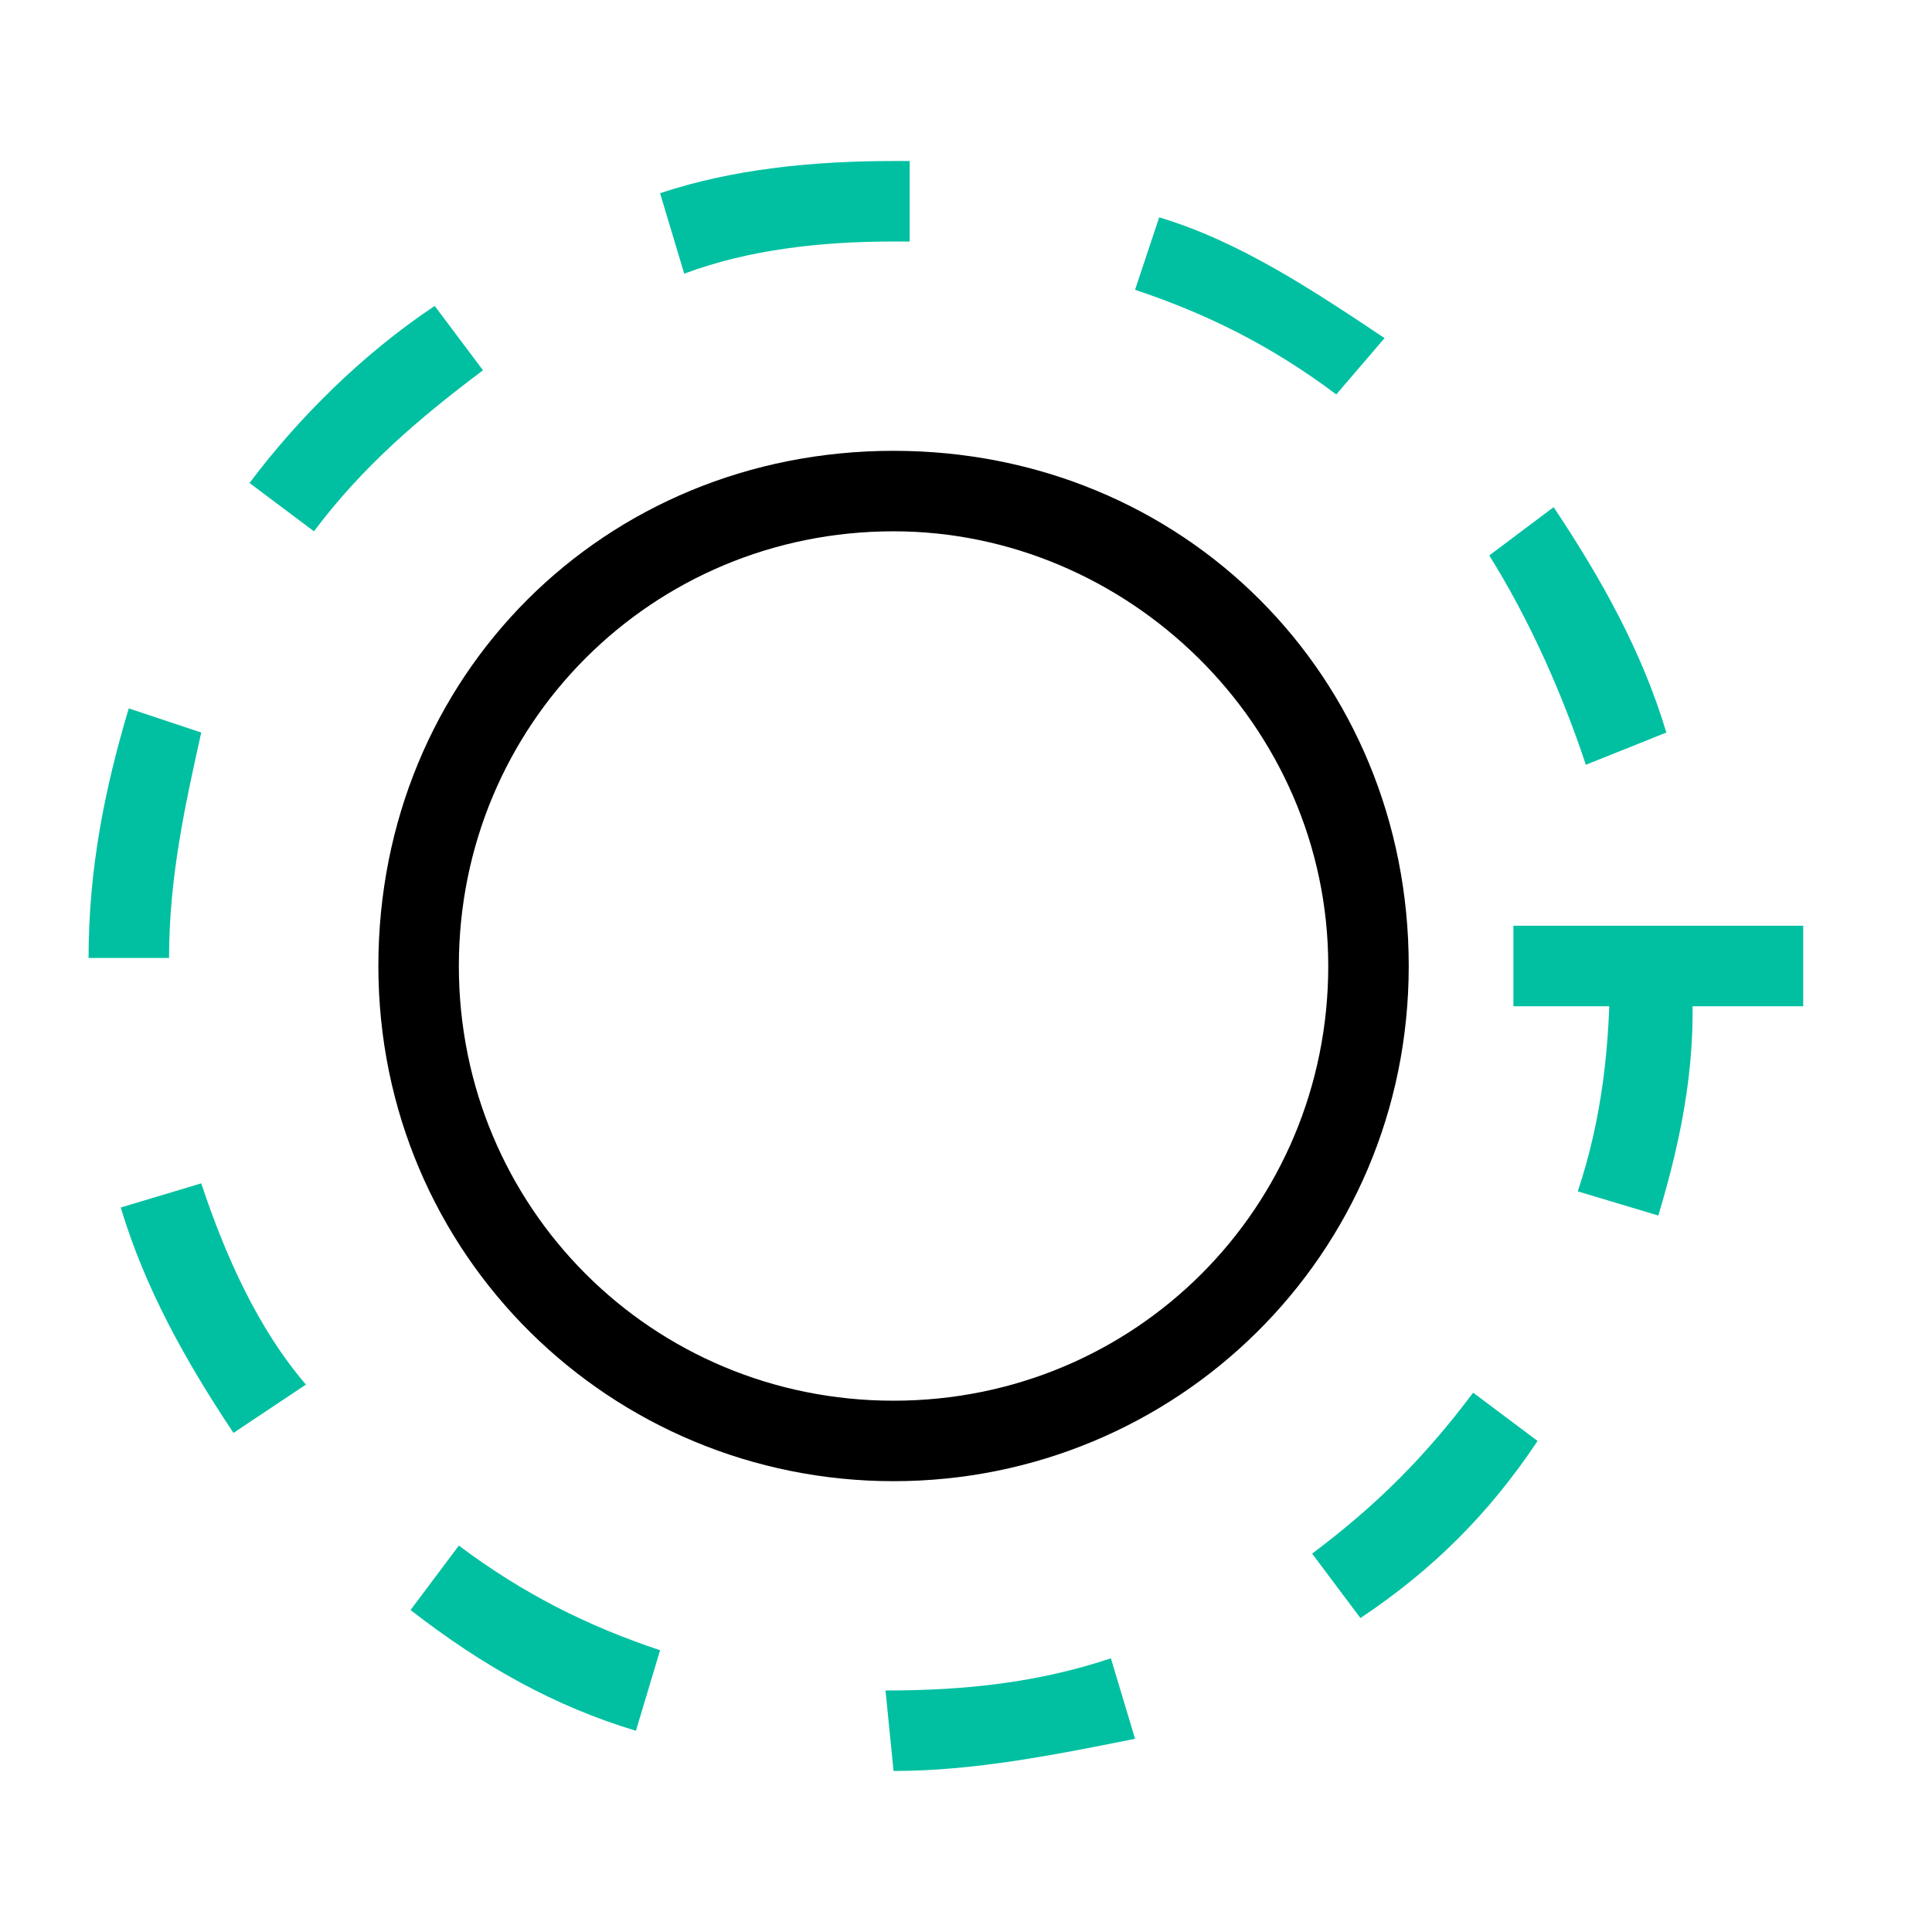
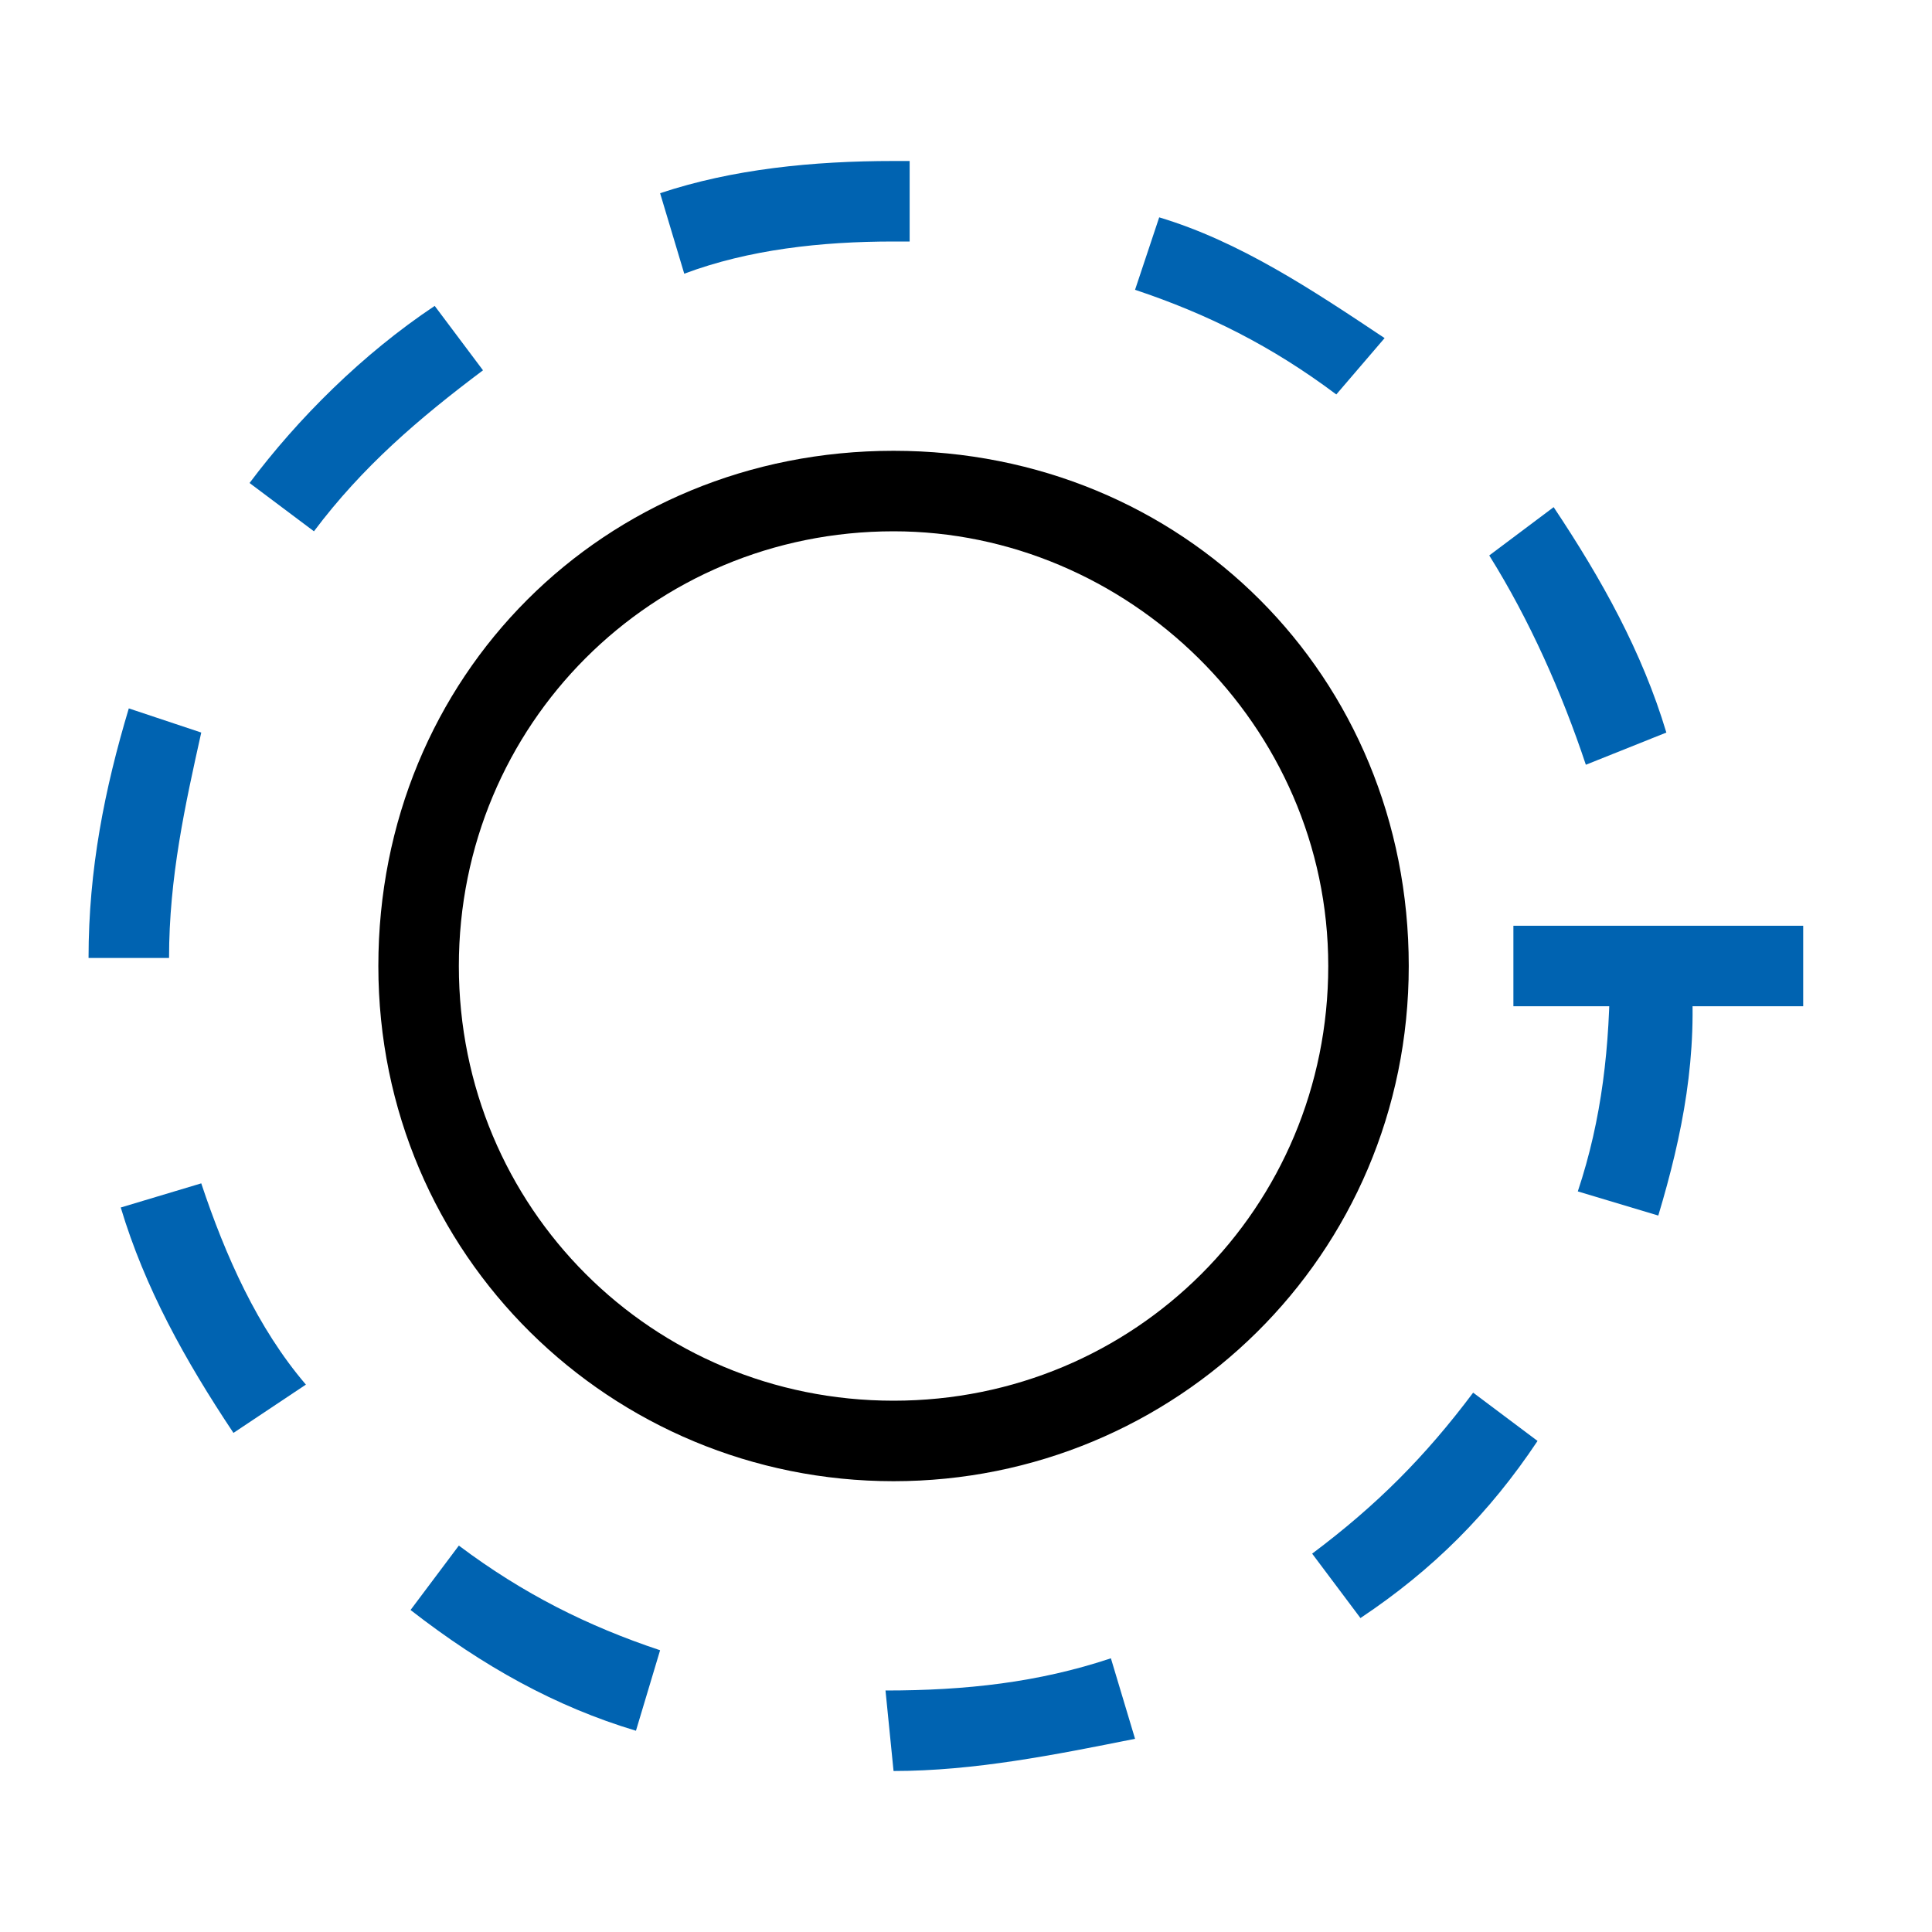
- <svg xmlns="http://www.w3.org/2000/svg" width="32" height="32" viewBox="0 0 32 32" fill="none">
-   <path d="M14.8 29.333L14.667 28C16 28 17.2 27.867 18.4 27.467L18.8 28.8C17.467 29.067 16.133 29.333 14.8 29.333ZM10.533 28.667C9.2 28.267 8 27.6 6.8 26.667L7.6 25.6C8.667 26.4 9.733 26.933 10.933 27.333L10.533 28.667ZM22.533 26.8L21.733 25.733C22.8 24.933 23.6 24.133 24.4 23.067L25.467 23.867C24.667 25.067 23.733 26 22.533 26.8ZM3.867 23.733C3.067 22.533 2.4 21.333 2 20L3.333 19.6C3.733 20.8 4.267 22 5.067 22.933L3.867 23.733ZM27.467 20.133L26.133 19.733C26.533 18.533 26.667 17.333 26.667 16L28 16C28.133 17.467 27.867 18.8 27.467 20.133ZM2.8 15.867L1.467 15.867C1.467 14.4 1.733 13.067 2.133 11.733L3.333 12.133C3.067 13.333 2.8 14.533 2.8 15.867ZM26.267 12.667C25.867 11.467 25.333 10.267 24.667 9.2L25.733 8.4C26.533 9.6 27.2 10.8 27.6 12.133L26.267 12.667ZM5.2 8.8L4.133 8C4.933 6.933 6 5.867 7.2 5.067L8 6.133C6.933 6.933 6 7.733 5.2 8.8ZM22.133 6.533C21.067 5.733 20 5.2 18.8 4.8L19.2 3.6C20.533 4 21.733 4.8 22.933 5.6L22.133 6.533ZM11.333 4.533L10.933 3.2C12.133 2.8 13.467 2.667 14.8 2.667L15.067 2.667L15.067 4L14.8 4C13.6 4 12.4 4.133 11.333 4.533Z" fill="#00C0A1">
+ <svg xmlns="http://www.w3.org/2000/svg" width="24" height="24" viewBox="0 0 24 24" fill="none">
+   <path d="M11.1 22L11 21C12 21 12.9 20.9 13.8 20.6L14.1 21.6C13.1 21.8 12.1 22 11.1 22ZM7.9 21.5C6.9 21.2 6 20.7 5.1 20L5.7 19.2C6.5 19.8 7.3 20.2 8.2 20.5L7.9 21.5ZM16.9 20.1L16.3 19.3C17.1 18.7 17.7 18.1 18.3 17.3L19.1 17.9C18.5 18.8 17.8 19.5 16.9 20.1ZM2.9 17.8C2.3 16.9 1.8 16 1.5 15L2.5 14.7C2.8 15.6 3.2 16.5 3.8 17.2L2.9 17.8ZM20.6 15.1L19.6 14.8C19.9 13.9 20 13 20 12L21 12C21.1 13.1 20.9 14.1 20.6 15.1ZM2.1 11.9L1.1 11.9C1.1 10.8 1.3 9.8 1.6 8.8L2.5 9.1C2.3 10 2.1 10.9 2.1 11.9ZM19.7 9.5C19.4 8.6 19 7.7 18.5 6.9L19.3 6.3C19.9 7.2 20.4 8.1 20.7 9.1L19.7 9.5ZM3.9 6.6L3.1 6C3.7 5.2 4.5 4.4 5.4 3.8L6 4.6C5.2 5.2 4.5 5.8 3.9 6.6ZM16.6 4.9C15.8 4.3 15 3.9 14.1 3.6L14.4 2.7C15.4 3 16.3 3.6 17.2 4.2L16.6 4.9ZM8.5 3.4L8.2 2.4C9.1 2.1 10.1 2 11.1 2L11.3 2L11.3 3L11.1 3C10.2 3 9.3 3.1 8.5 3.4Z" fill="#0063B1">
</path>
-   <path d="M14.8 24.533C10.133 24.533 6.267 20.8 6.267 16C6.267 11.2 10 7.467 14.8 7.467C19.6 7.467 23.333 11.2 23.333 16C23.333 20.8 19.467 24.533 14.8 24.533ZM14.8 8.8C10.8 8.8 7.6 12 7.6 16C7.6 20 10.8 23.2 14.8 23.2C18.8 23.2 22 20 22 16C22 12 18.667 8.8 14.8 8.8Z" fill="#000000">
+   <path d="M11.1 18.4C7.6 18.4 4.7 15.6 4.7 12C4.7 8.4 7.5 5.6 11.1 5.6C14.7 5.6 17.5 8.4 17.5 12C17.5 15.6 14.6 18.4 11.1 18.4ZM11.1 6.6C8.1 6.6 5.7 9 5.7 12C5.7 15 8.1 17.4 11.1 17.4C14.1 17.4 16.5 15 16.5 12C16.5 9 14 6.6 11.1 6.6Z" fill="#000000">
</path>
-   <path d="M25.067 15.333L29.867 15.333L29.867 16.667L25.067 16.667L25.067 15.333Z" fill="#00C0A1">
+   <path d="M18.8 11.5L22.4 11.5L22.4 12.5L18.8 12.5L18.8 11.5Z" fill="#0063B1">
</path>
</svg>
